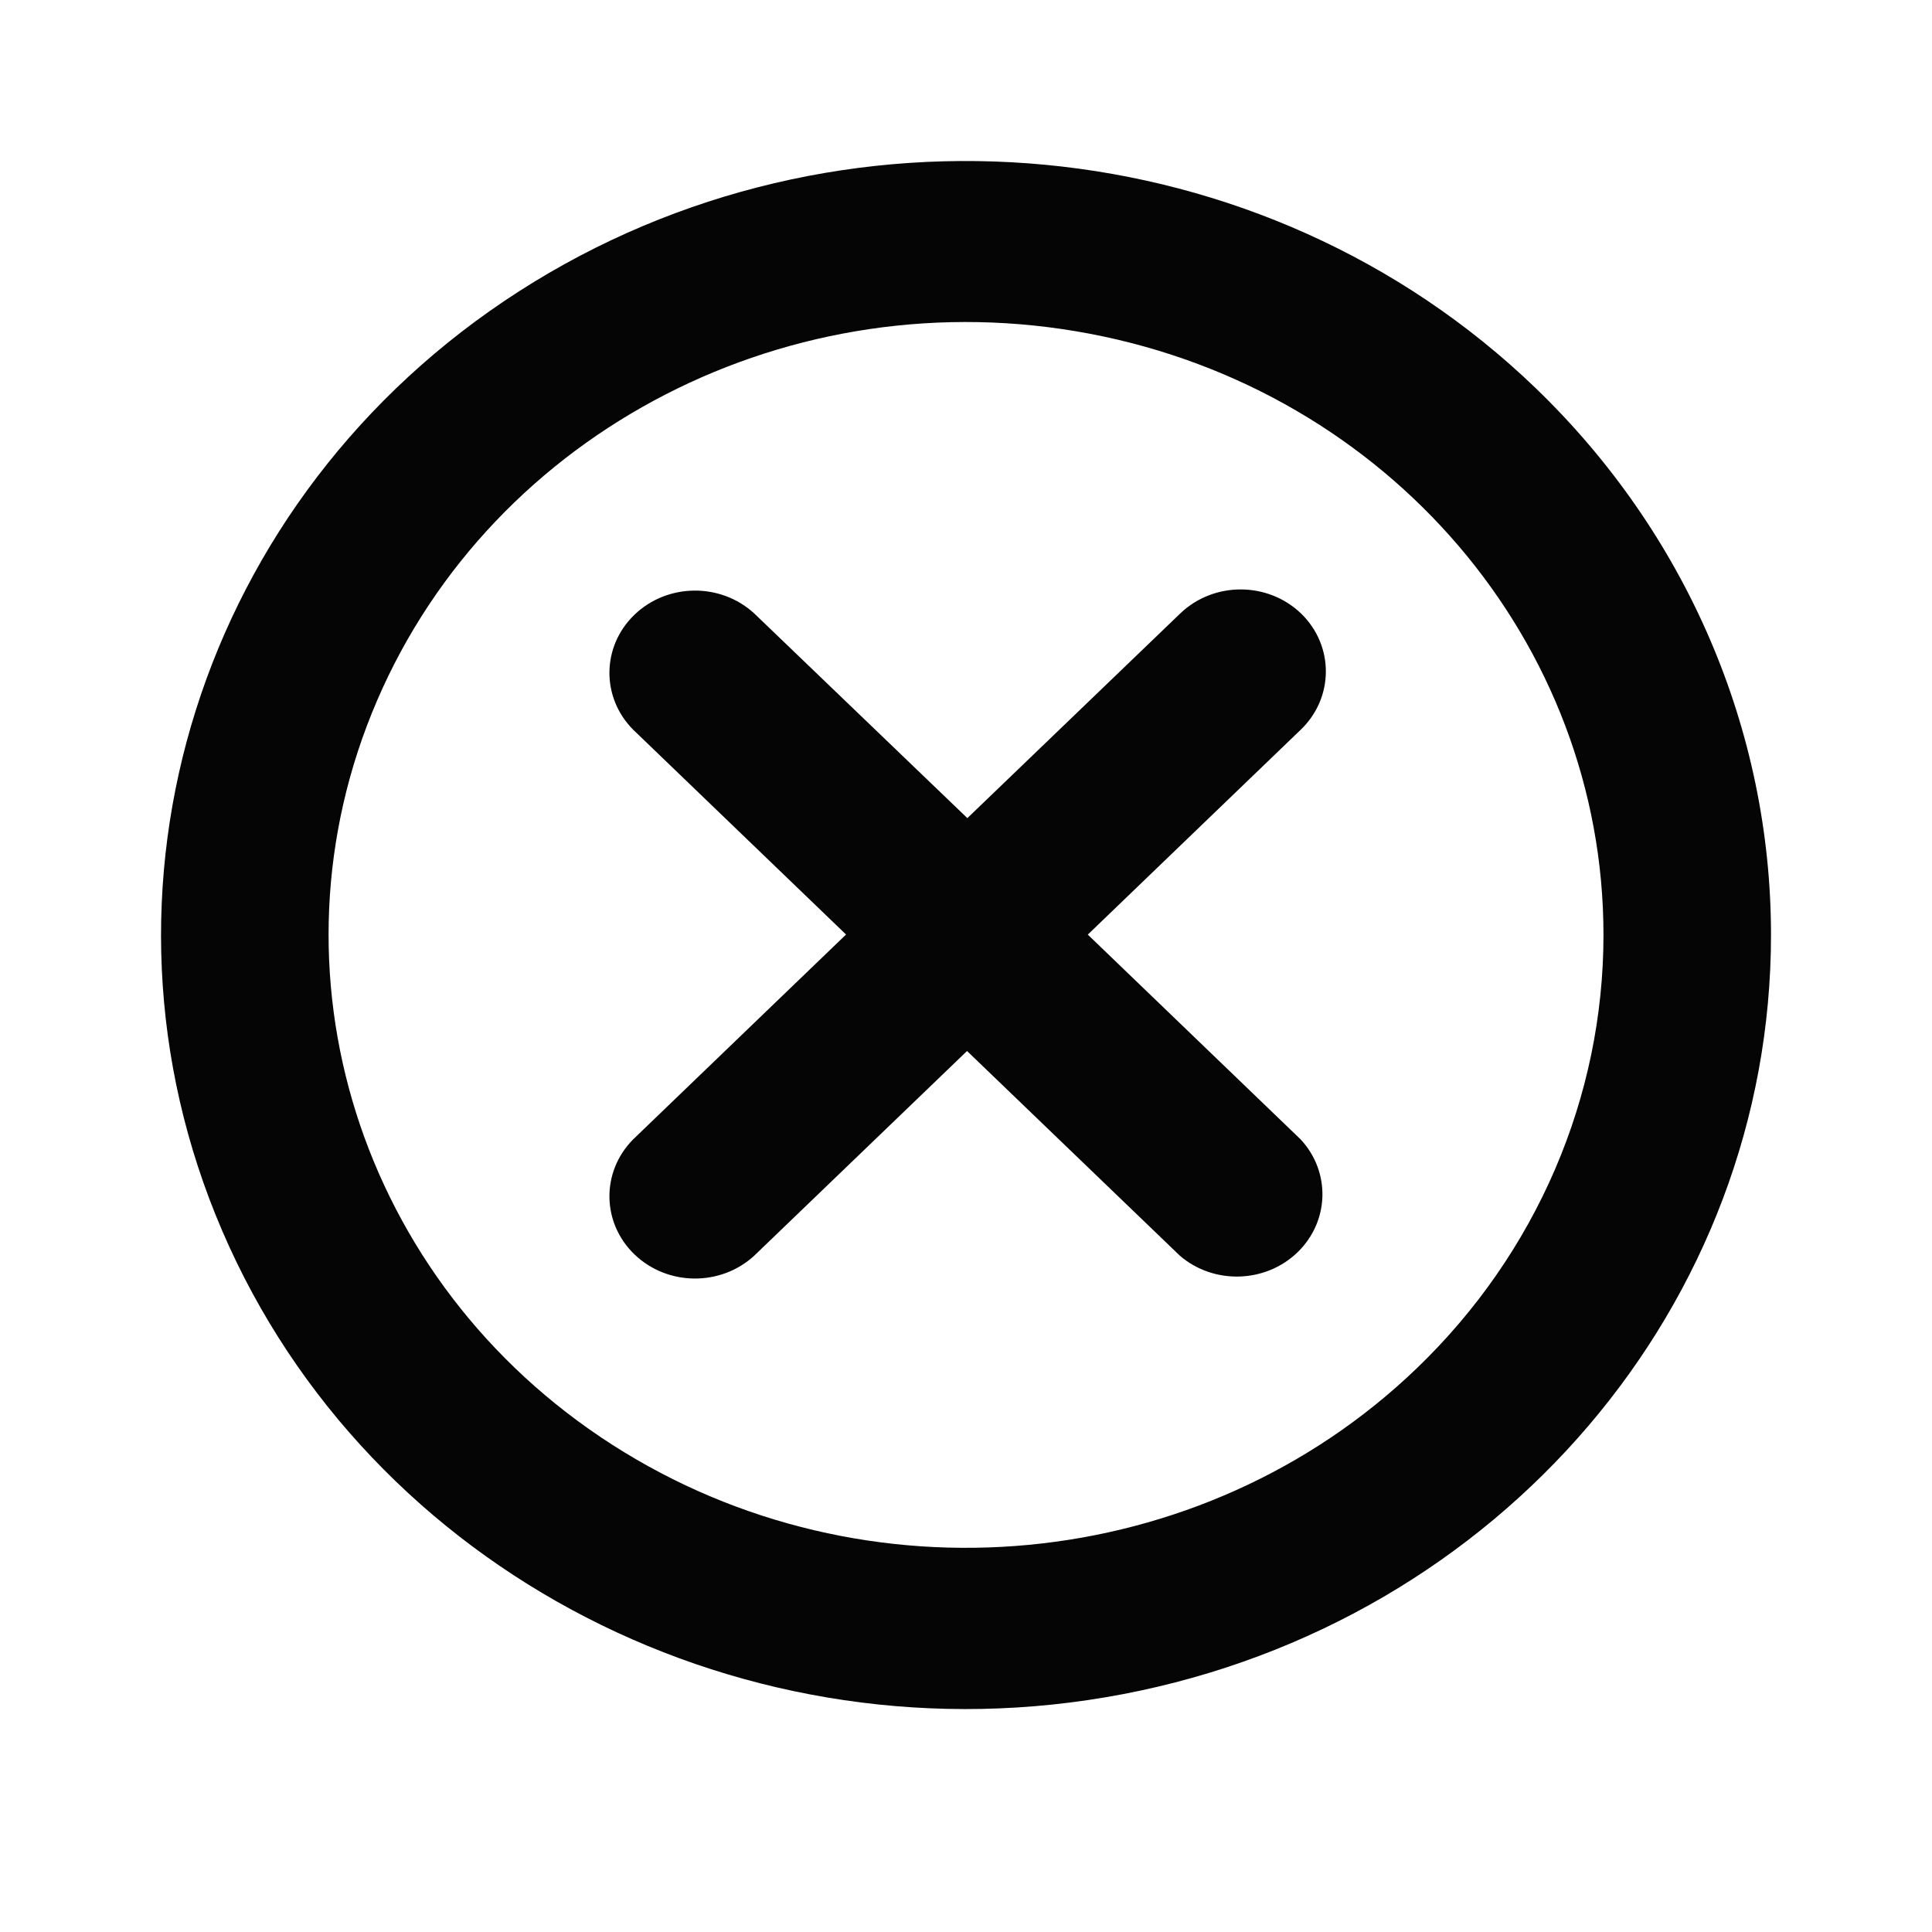
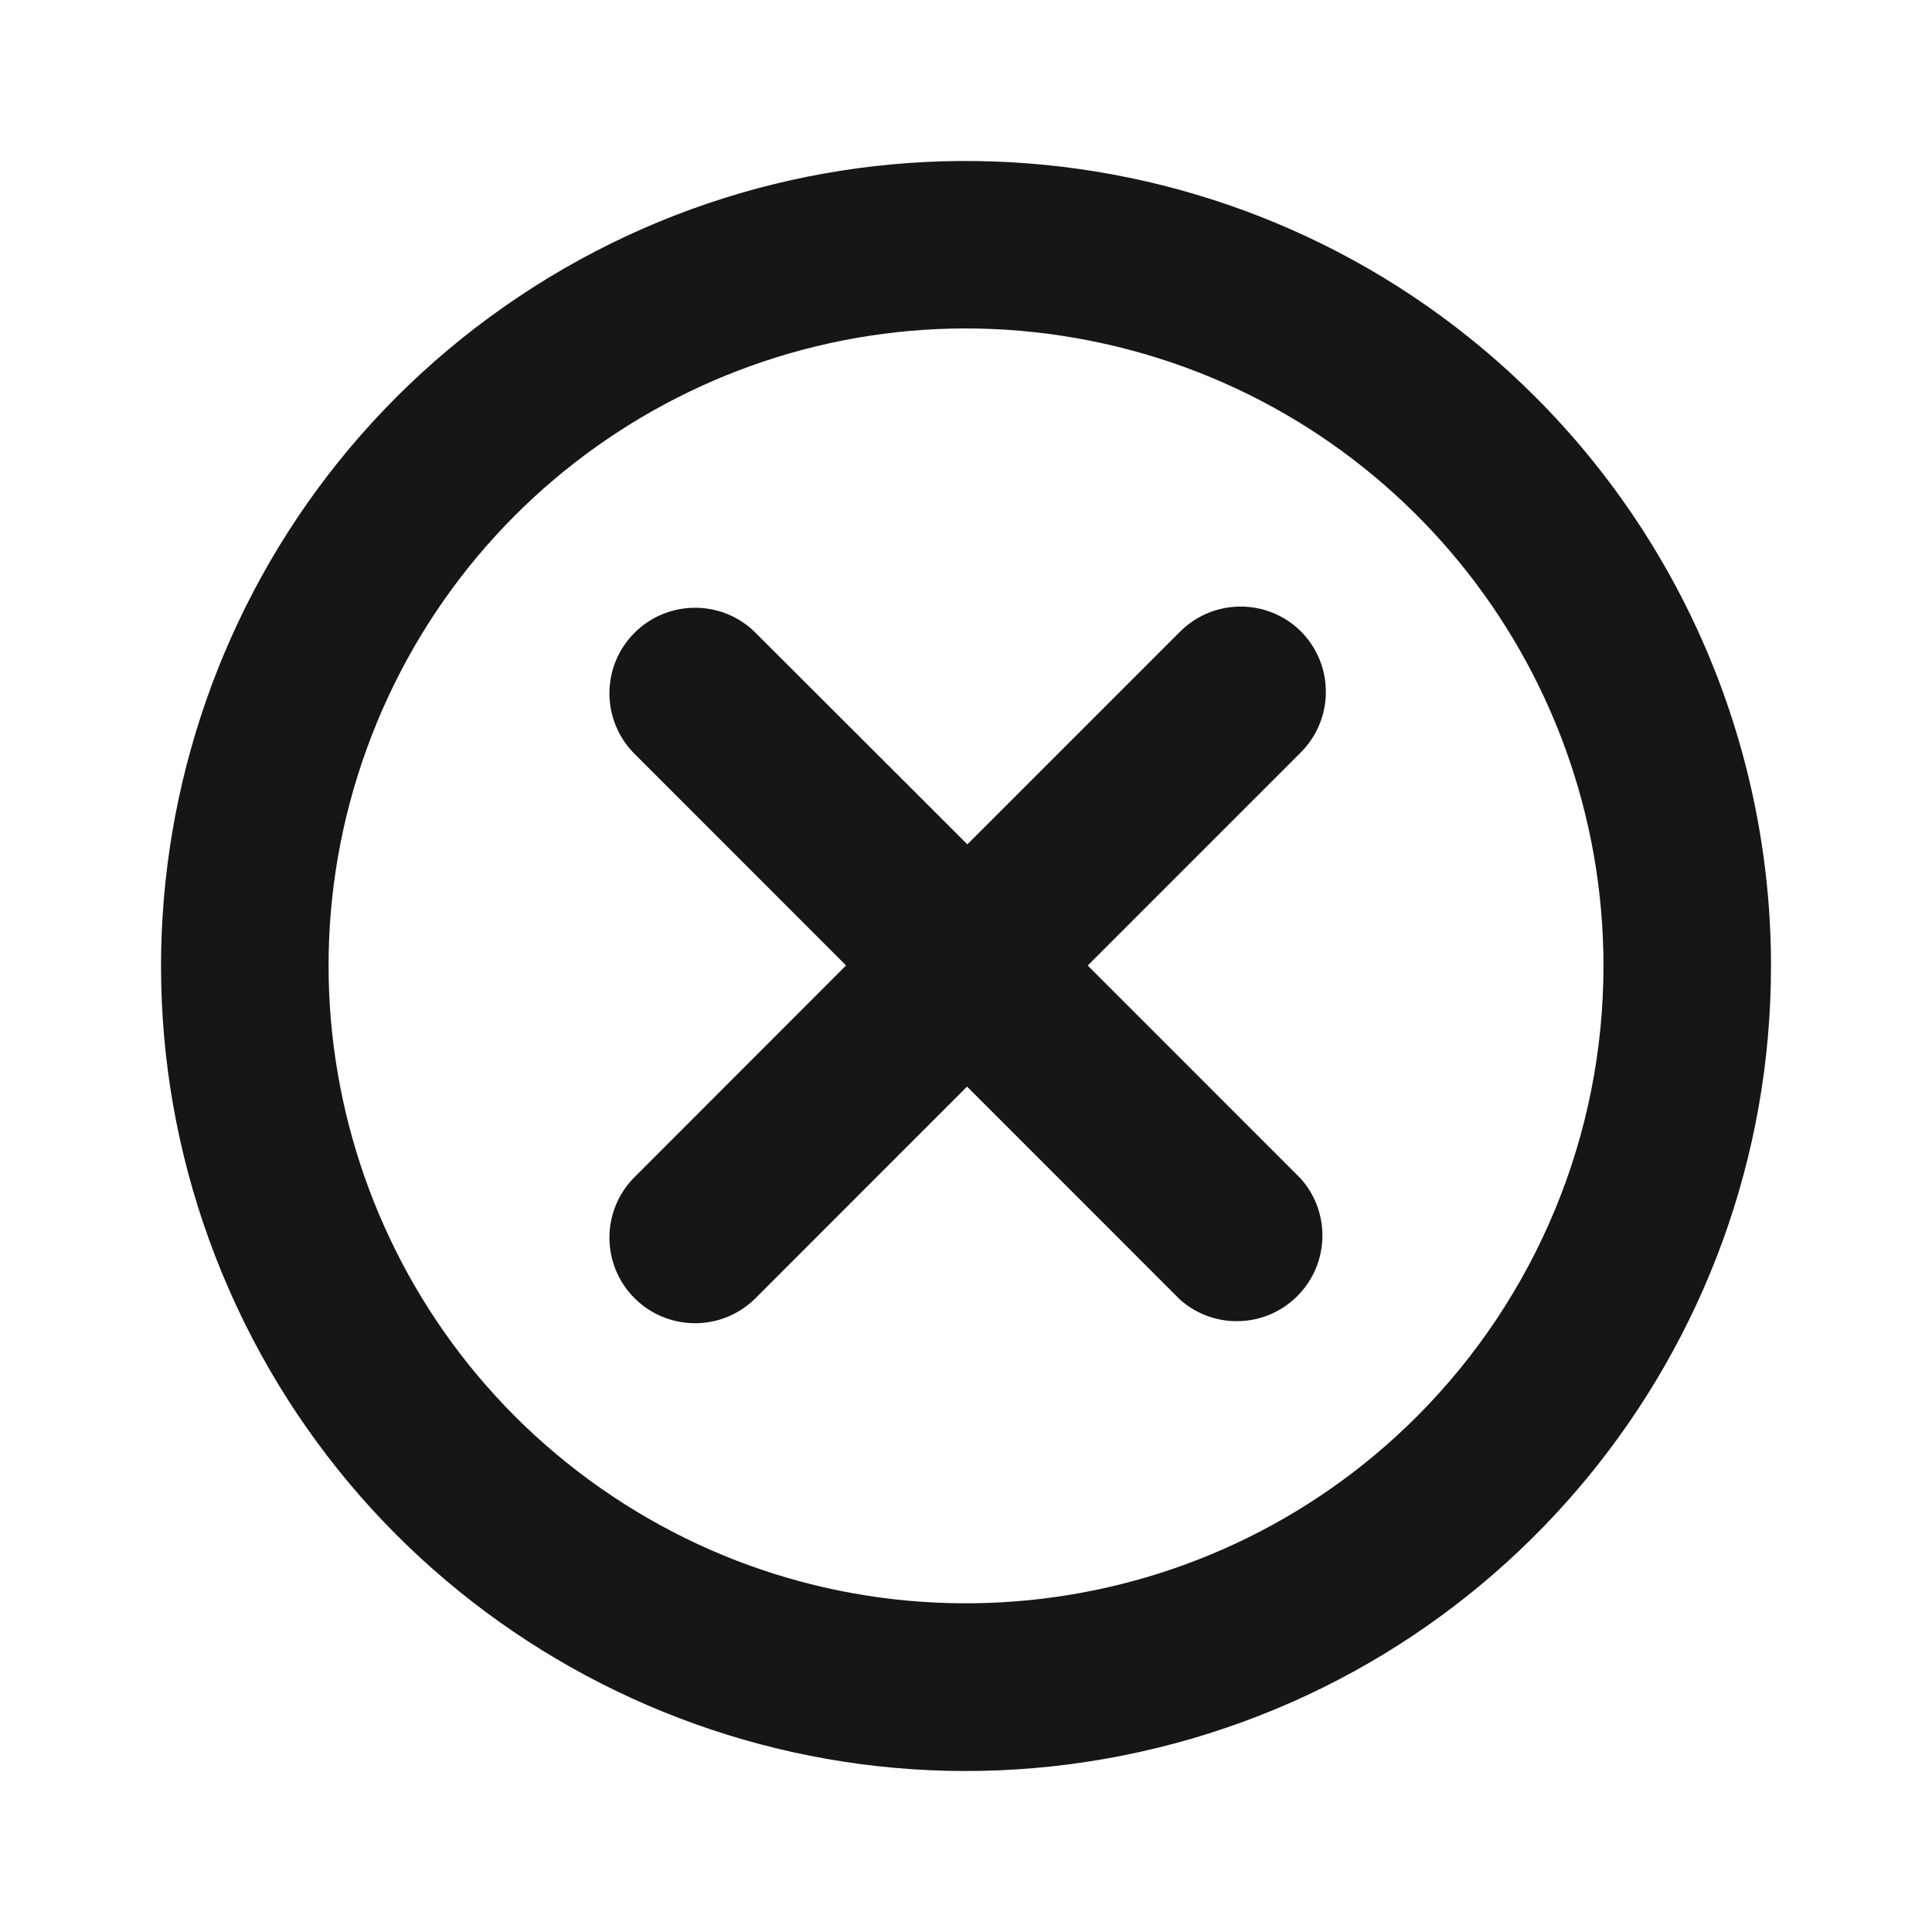
- <svg xmlns="http://www.w3.org/2000/svg" width="24px" height="24px" viewBox="0 0 24 24" version="1.1">
-   <g id="Large-/-Cancel-/-Cancel-Circle-" stroke="none" stroke-width="1" fill="none" fill-rule="evenodd">
-     <path d="M6.447,3.619 C10.414,1.072 15.701,1.574 19.073,4.818 C20.947,6.621 22,9.066 22,11.614 C22,16.202 18.63,20.15 13.951,21.045 C9.272,21.94 4.587,19.532 2.762,15.293 C0.937,11.055 2.48,6.167 6.447,3.619 Z M13.544,4.147 C9.839,3.439 6.129,5.346 4.684,8.703 C3.24,12.059 4.462,15.929 7.604,17.946 C10.746,19.963 14.932,19.565 17.602,16.995 C19.086,15.568 19.919,13.632 19.919,11.614 C19.919,7.982 17.25,4.855 13.544,4.147 Z M14.662,7.62 C15.077,7.223 15.747,7.223 16.161,7.62 C16.575,8.02 16.573,8.668 16.157,9.066 L16.157,9.066 L13.513,11.61 L16.157,14.154 C16.533,14.558 16.515,15.173 16.118,15.557 C15.72,15.941 15.079,15.96 14.658,15.6 L14.658,15.6 L12.013,13.056 L9.369,15.599 C8.951,15.983 8.291,15.976 7.882,15.583 C7.473,15.19 7.466,14.555 7.866,14.153 L7.866,14.153 L10.51,11.609 L7.866,9.065 C7.466,8.664 7.473,8.029 7.882,7.636 C8.291,7.243 8.951,7.236 9.369,7.62 L9.369,7.62 L12.017,10.163 Z" id="CancelCircle" fill="#050505" />
-   </g>
+ <svg xmlns="http://www.w3.org/2000/svg" width="24" height="24" viewBox="0 0 24 24" fill="none">
+   <path fill-rule="evenodd" clip-rule="evenodd" d="M19.073 4.931C15.701 1.557 10.414 1.034 6.447 3.684C2.48 6.334 0.937 11.417 2.762 15.825C4.587 20.233 9.272 22.738 13.951 21.807C18.63 20.876 22 16.77 22 11.999C22 9.348 20.947 6.806 19.073 4.931ZM17.602 17.595C14.932 20.267 10.746 20.682 7.604 18.584C4.462 16.486 3.24 12.461 4.684 8.971C6.129 5.48 9.839 3.496 13.544 4.233C17.25 4.969 19.919 8.221 19.919 11.999C19.919 14.098 19.085 16.11 17.602 17.595ZM14.662 7.844C15.077 7.432 15.747 7.432 16.161 7.844C16.575 8.261 16.573 8.934 16.157 9.349L13.512 11.994L16.157 14.64C16.533 15.06 16.515 15.7 16.117 16.099C15.72 16.499 15.079 16.518 14.658 16.144L12.013 13.498L9.369 16.143C8.951 16.542 8.291 16.535 7.882 16.126C7.473 15.717 7.466 15.057 7.866 14.639L10.51 11.993L7.866 9.348C7.466 8.93 7.473 8.27 7.882 7.861C8.291 7.453 8.951 7.445 9.369 7.844L12.017 10.489L14.662 7.844Z" fill="#161616" />
</svg>
